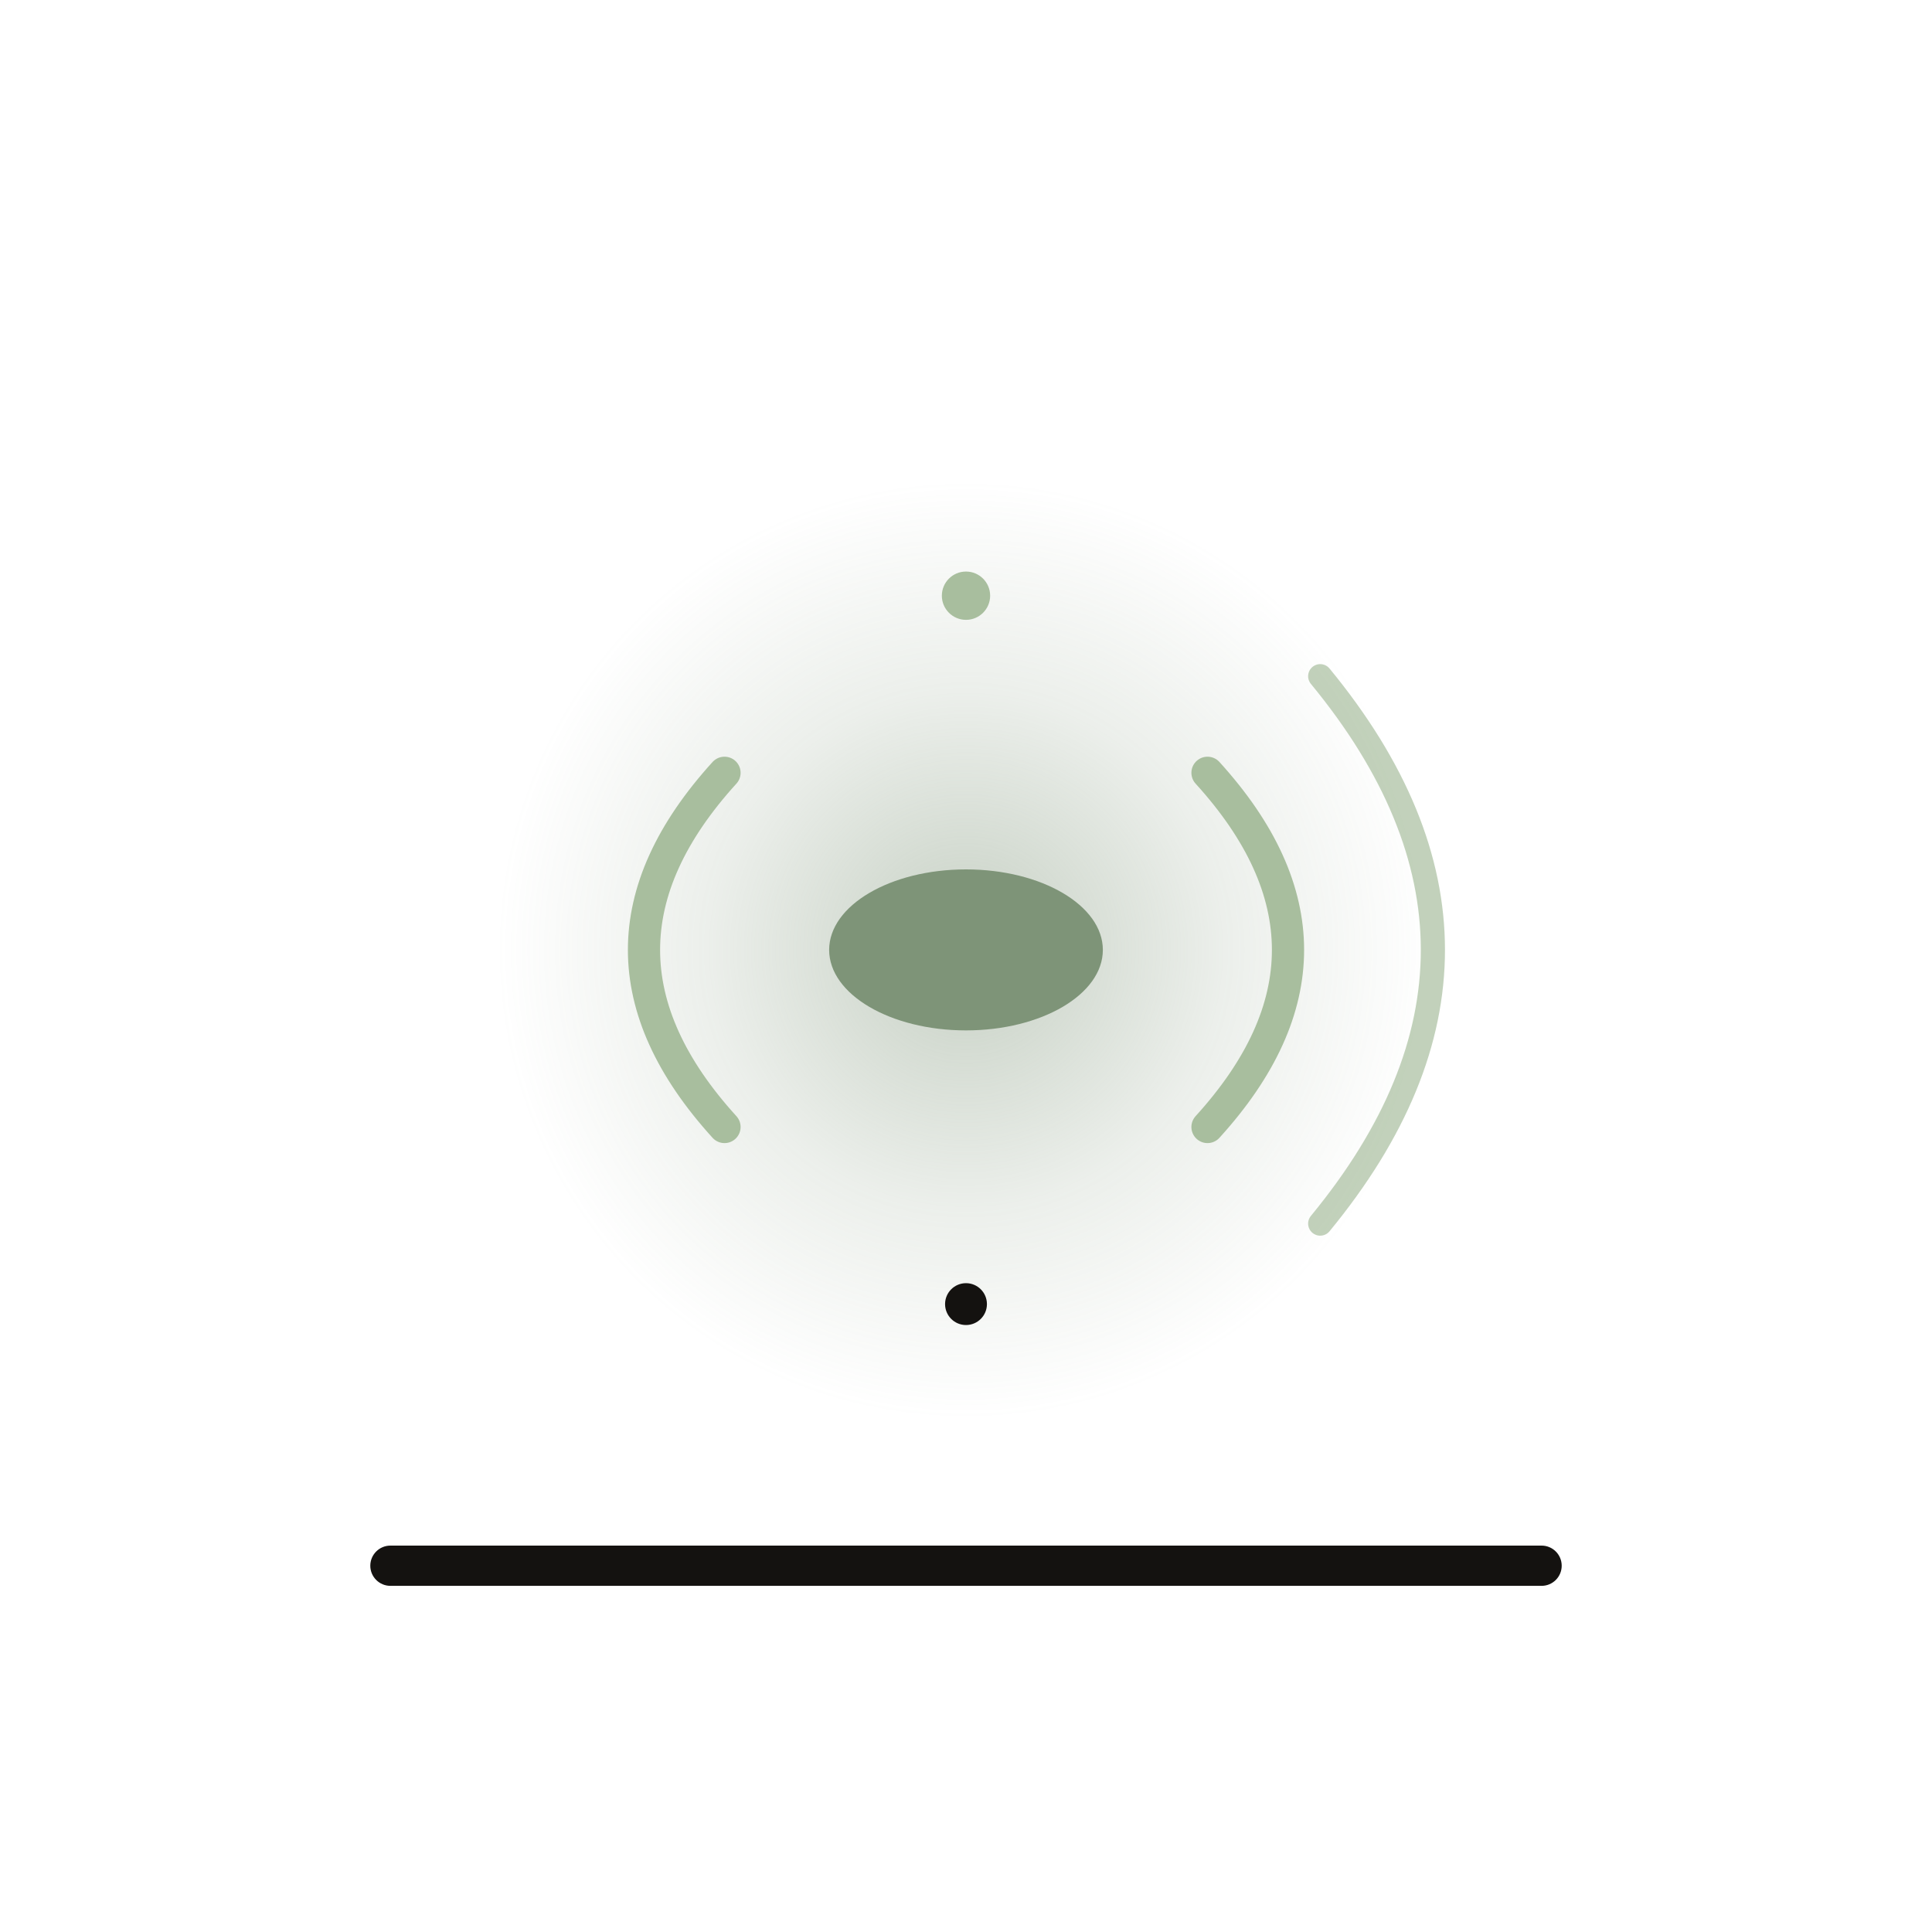
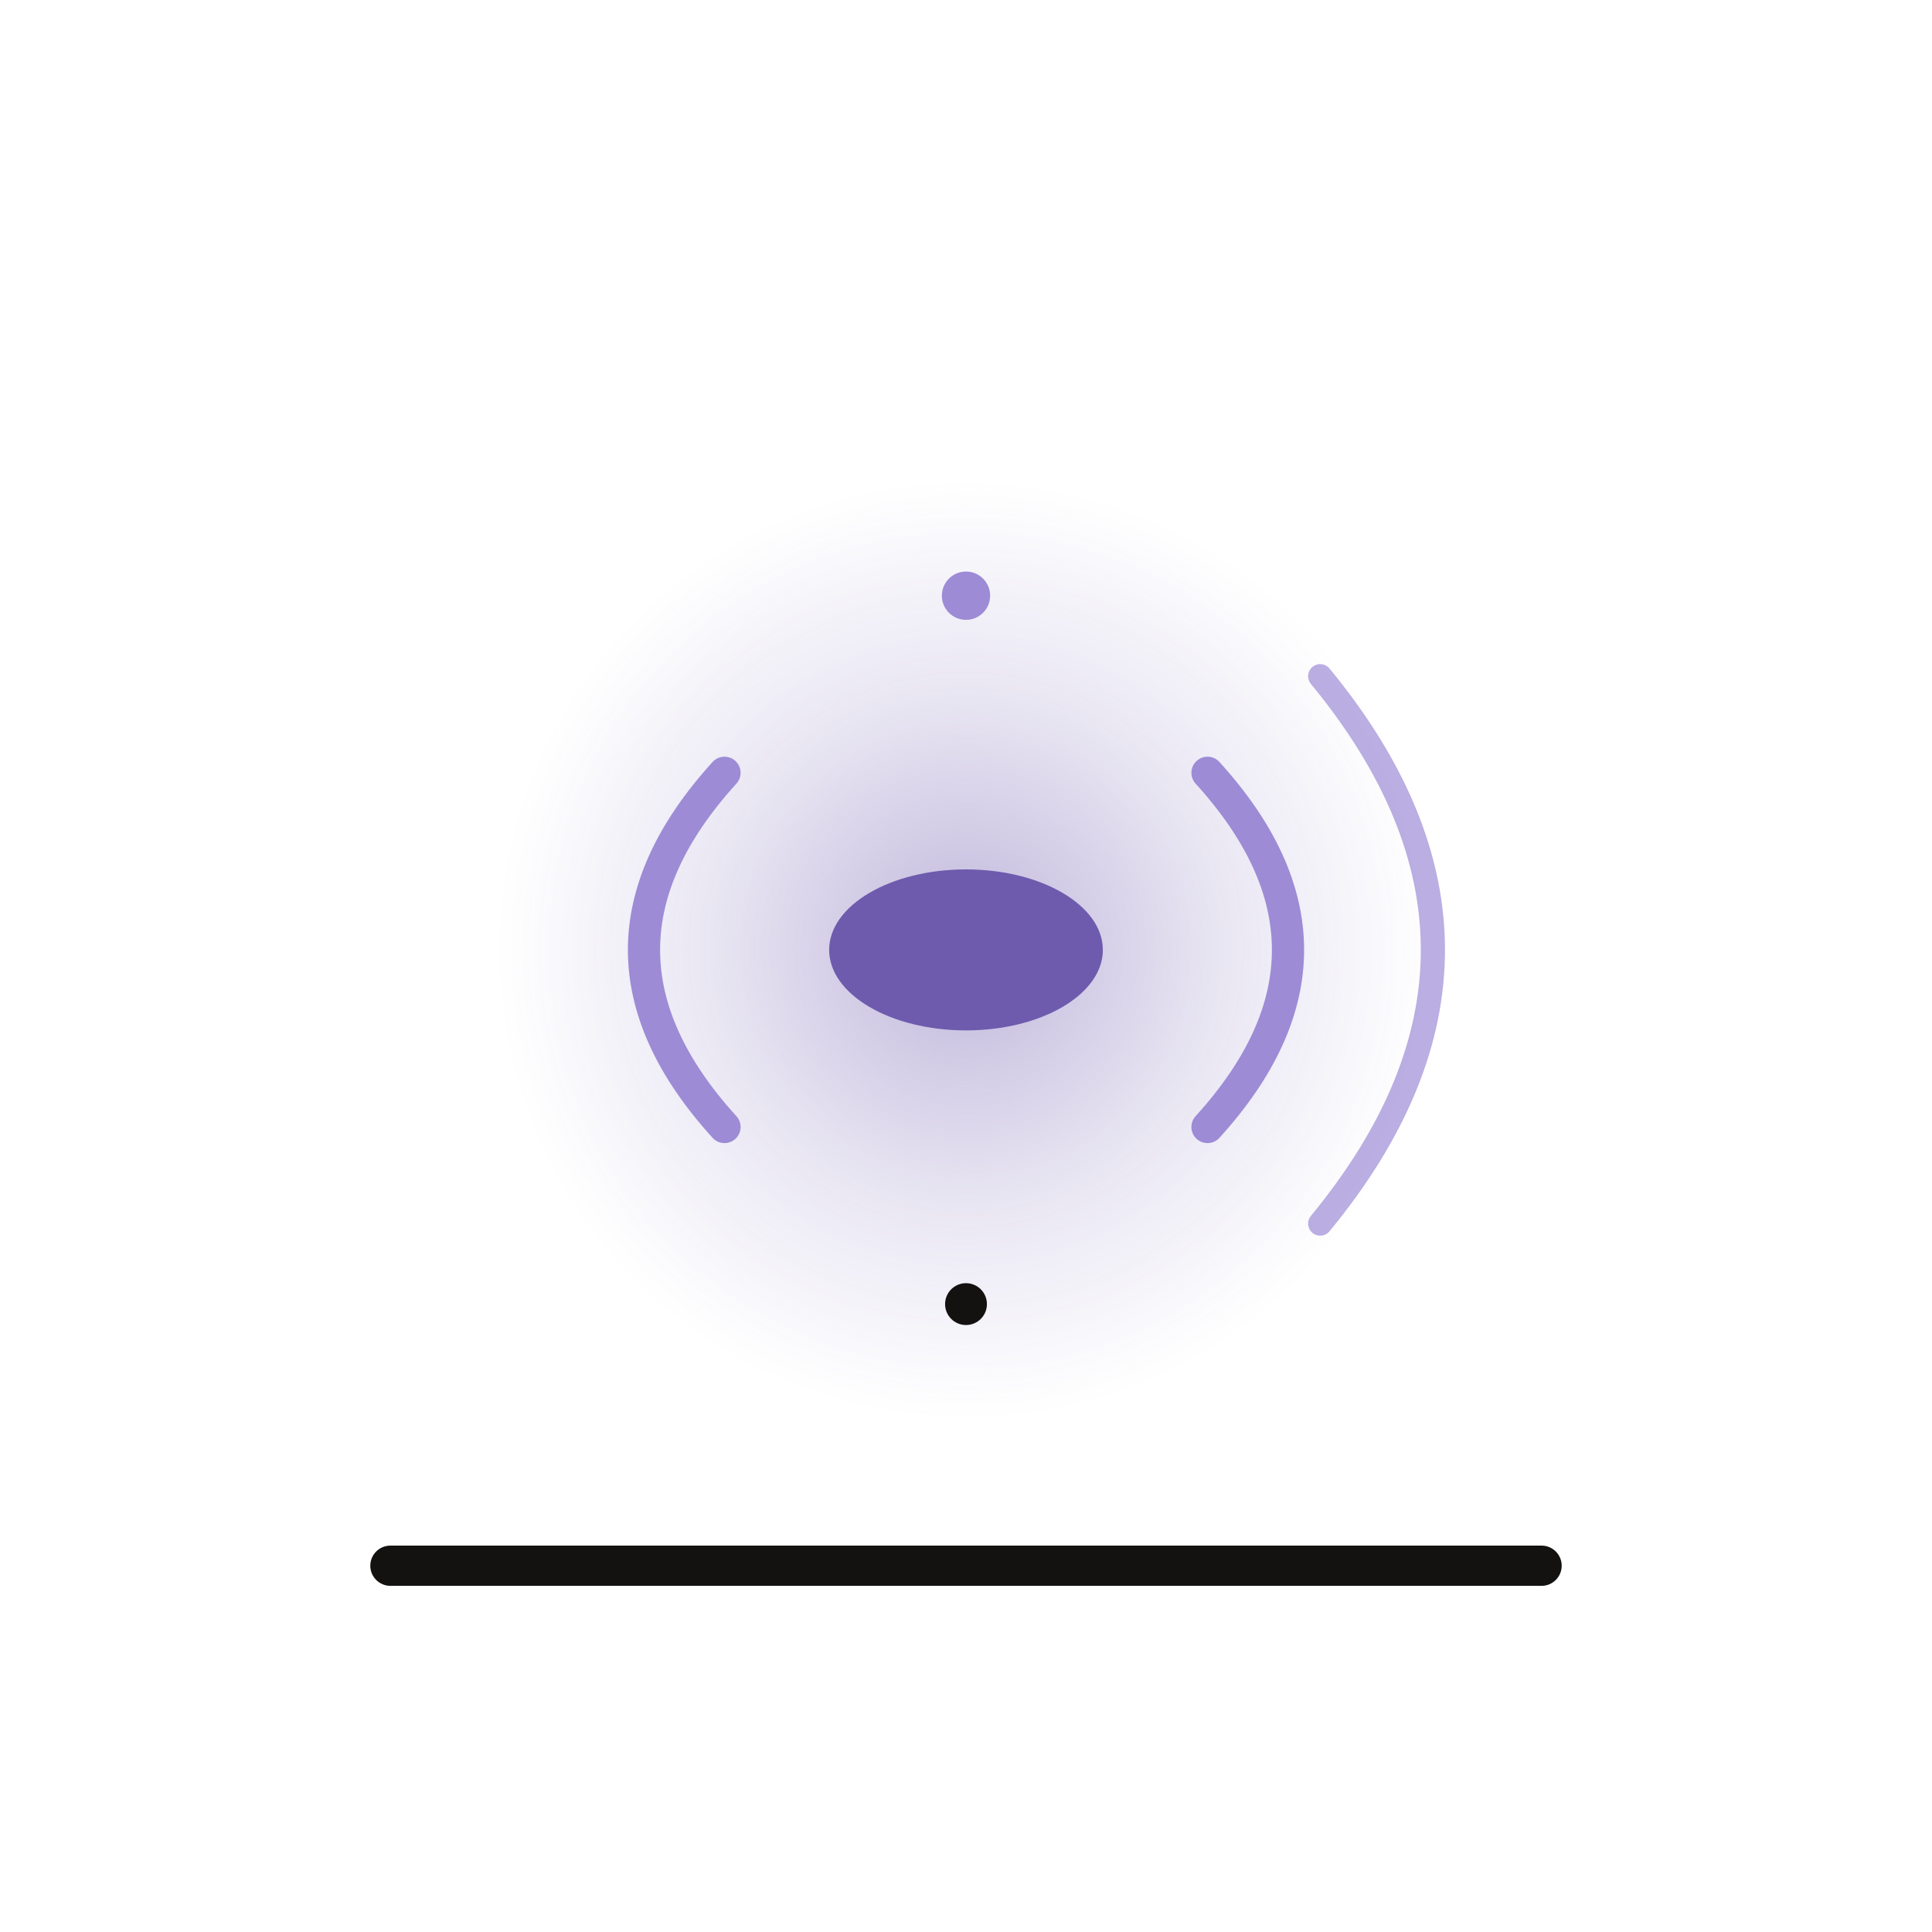
<svg xmlns="http://www.w3.org/2000/svg" viewBox="0 0 240 240">
  <defs>
    <radialGradient id="gmu" cx="50%" cy="50%" r="50%">
-       <stop offset="0%" stop-color="#7E9478" stop-opacity="0.44" />
-       <stop offset="55%" stop-color="#7E9478" stop-opacity="0.15" />
-       <stop offset="100%" stop-color="#7E9478" stop-opacity="0" />
+       <stop offset="0%" stop-color="#6E5BAE" stop-opacity="0.44" />
+       <stop offset="55%" stop-color="#6E5BAE" stop-opacity="0.15" />
+       <stop offset="100%" stop-color="#6E5BAE" stop-opacity="0" />
    </radialGradient>
  </defs>
  <circle cx="120" cy="118" r="58" fill="url(#gmu)" />
-   <ellipse cx="120" cy="118" rx="17" ry="10" fill="#7E9478" />
-   <path d="M150 96 Q170 118 150 140" fill="none" stroke="#A8BE9E" stroke-width="4" stroke-linecap="round" />
-   <path d="M164 84 Q192 118 164 152" fill="none" stroke="#A8BE9E" stroke-width="3" stroke-linecap="round" opacity="0.7" />
-   <path d="M90 96 Q70 118 90 140" fill="none" stroke="#A8BE9E" stroke-width="4" stroke-linecap="round" />
-   <circle cx="120" cy="74" r="3" fill="#A8BE9E" />
+   <ellipse cx="120" cy="118" rx="17" ry="10" fill="#6E5BAE" />
+   <path d="M150 96 Q170 118 150 140" fill="none" stroke="#9D8BD6" stroke-width="4" stroke-linecap="round" />
+   <path d="M164 84 Q192 118 164 152" fill="none" stroke="#9D8BD6" stroke-width="3" stroke-linecap="round" opacity="0.7" />
+   <path d="M90 96 Q70 118 90 140" fill="none" stroke="#9D8BD6" stroke-width="4" stroke-linecap="round" />
+   <circle cx="120" cy="74" r="3" fill="#9D8BD6" />
  <circle cx="120" cy="162" r="2.6" fill="#141210" />
  <rect x="46" y="192" width="148" height="5" rx="2.5" fill="#141210" />
</svg>
